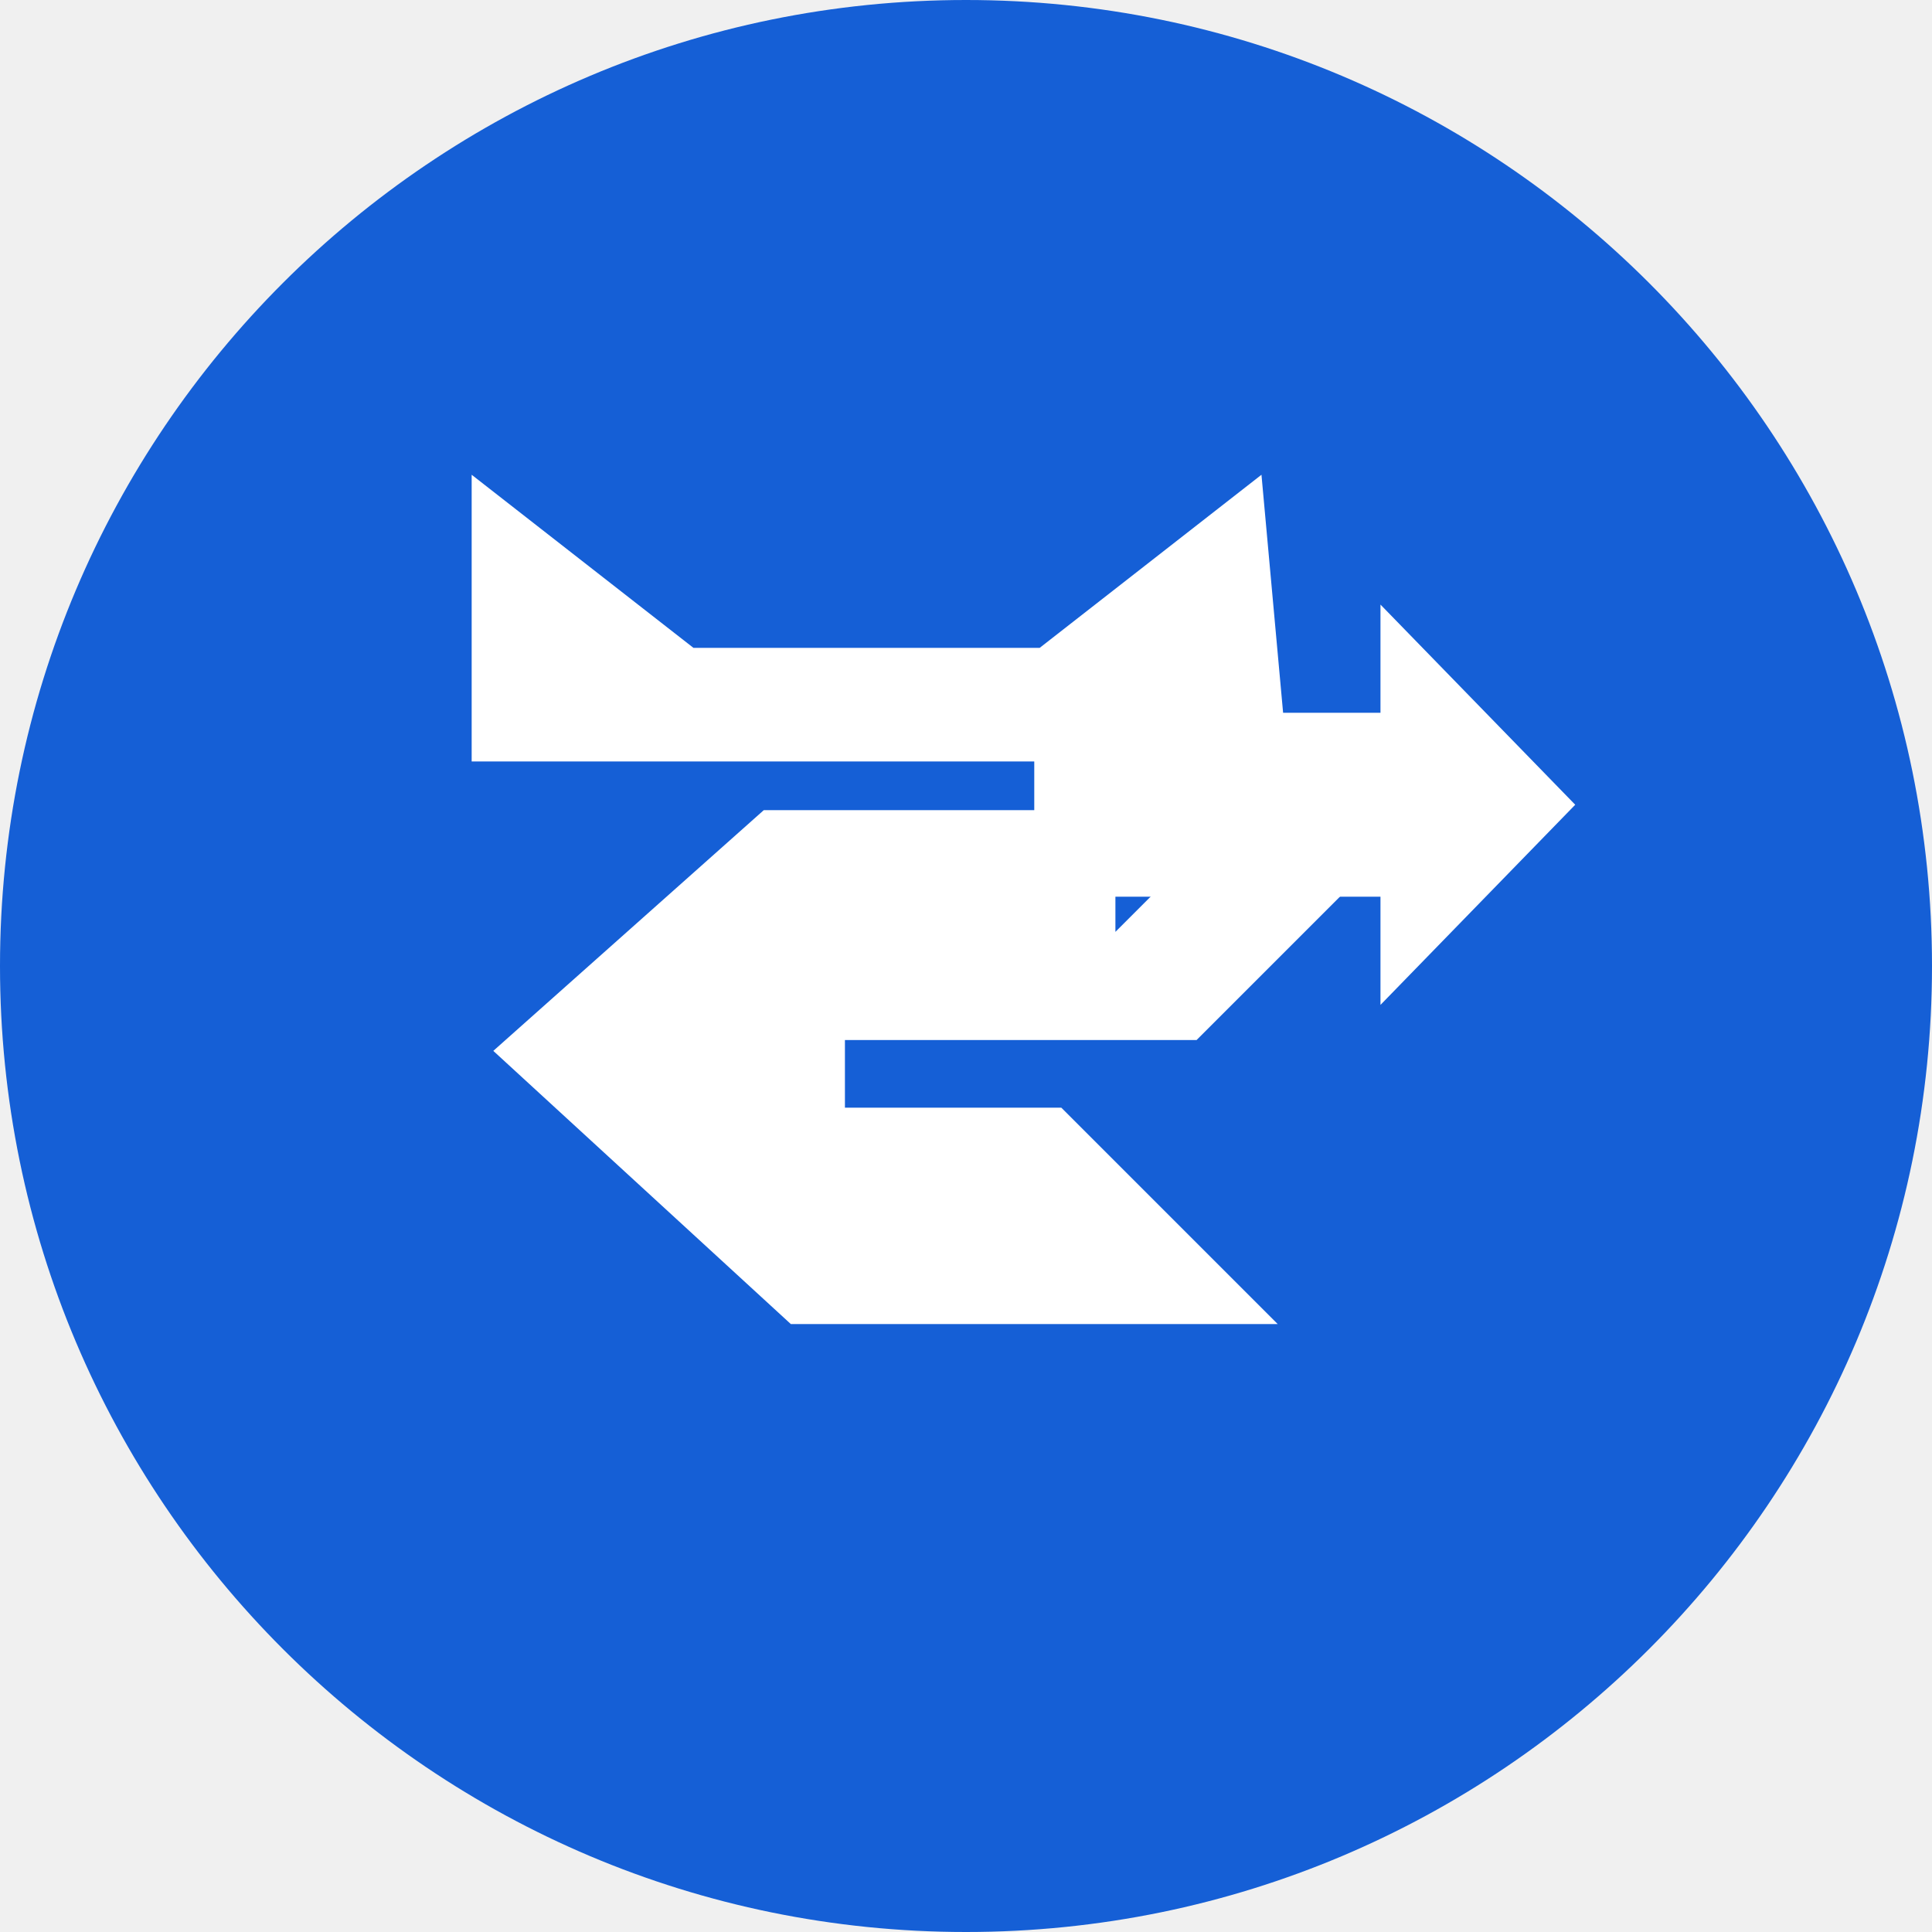
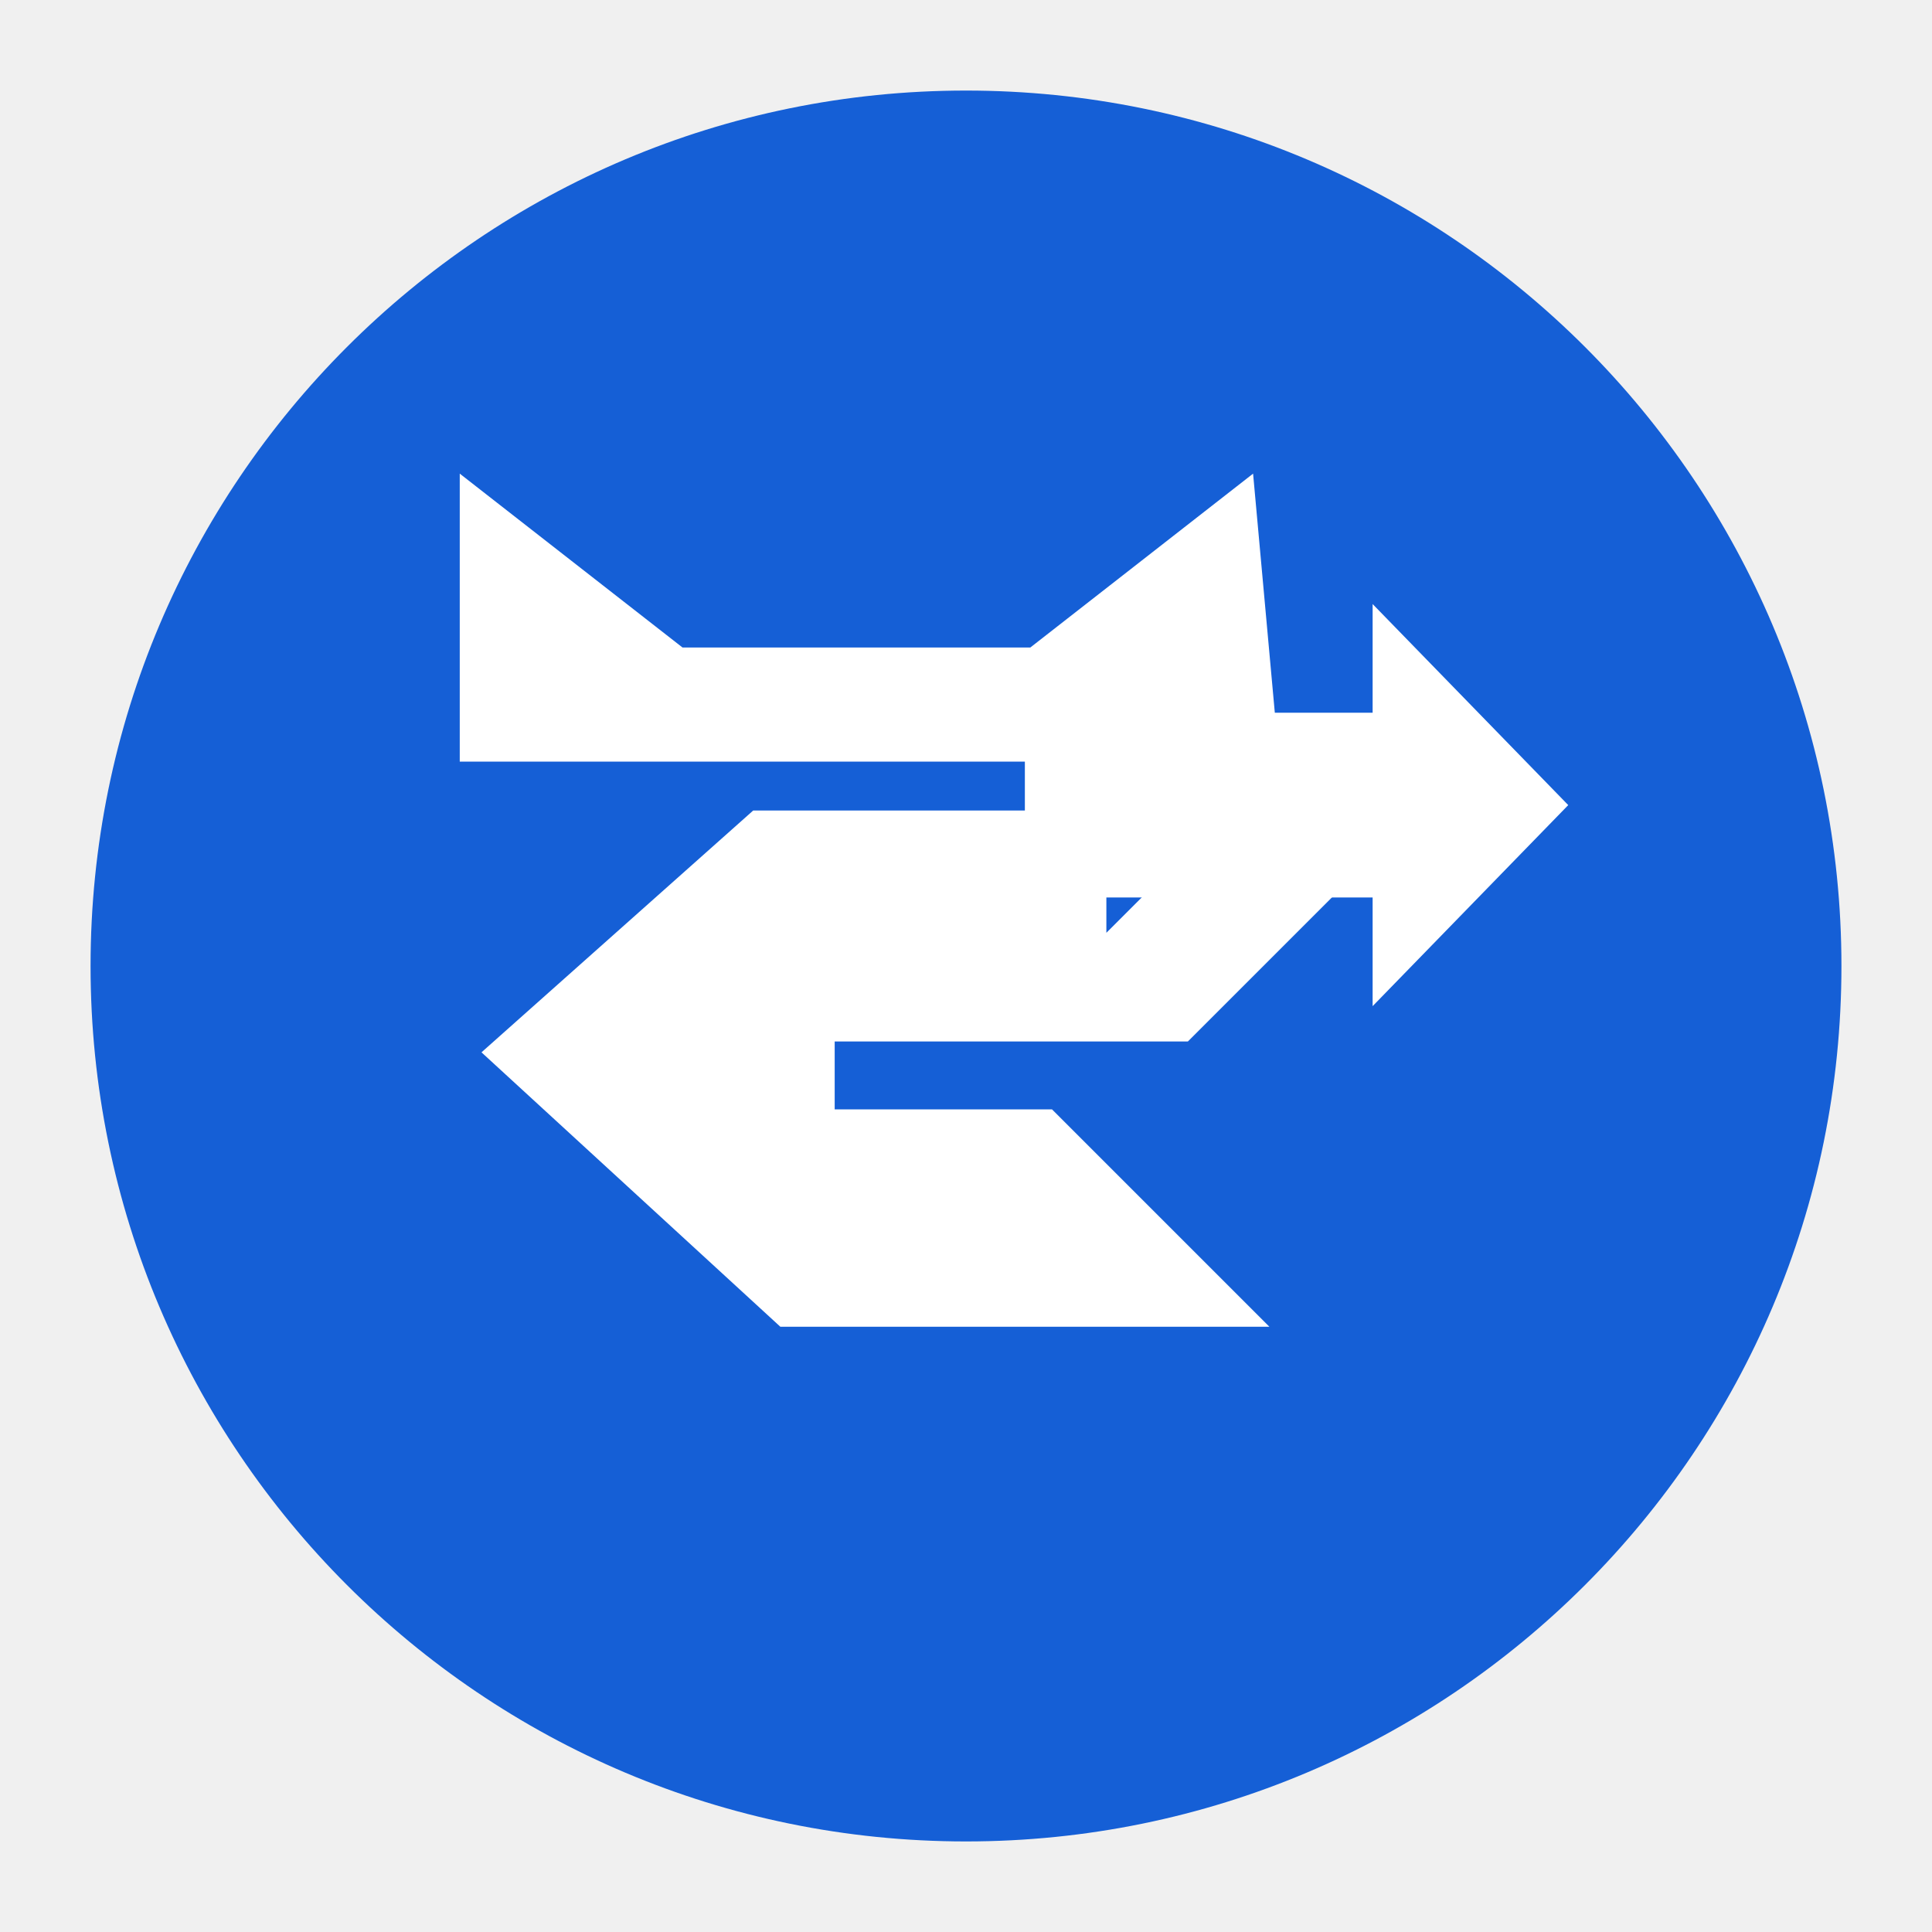
- <svg xmlns="http://www.w3.org/2000/svg" viewBox="0 0 300 300">
-   <circle cx="150" cy="150" r="150" fill="#155FD6" />
-   <g transform="translate(43 25) scale(.42)" fill="#FFFFFF">
+ <svg xmlns="http://www.w3.org/2000/svg" viewBox="0 0 512 512">
+   <circle cx="256" cy="256" r="232" fill="#155FD6" />
+   <g transform="translate(70 42) scale(.72)" fill="#FFFFFF">
    <path d="M72 238V116L154 180H282L364 116L372 204H408V164L480 238L408 312V272H280V222H72Z" />
    <path d="M80 329L180 240H310V285L360 235H430L340 325H210V350H290L370 430H190Z" />
  </g>
</svg>
